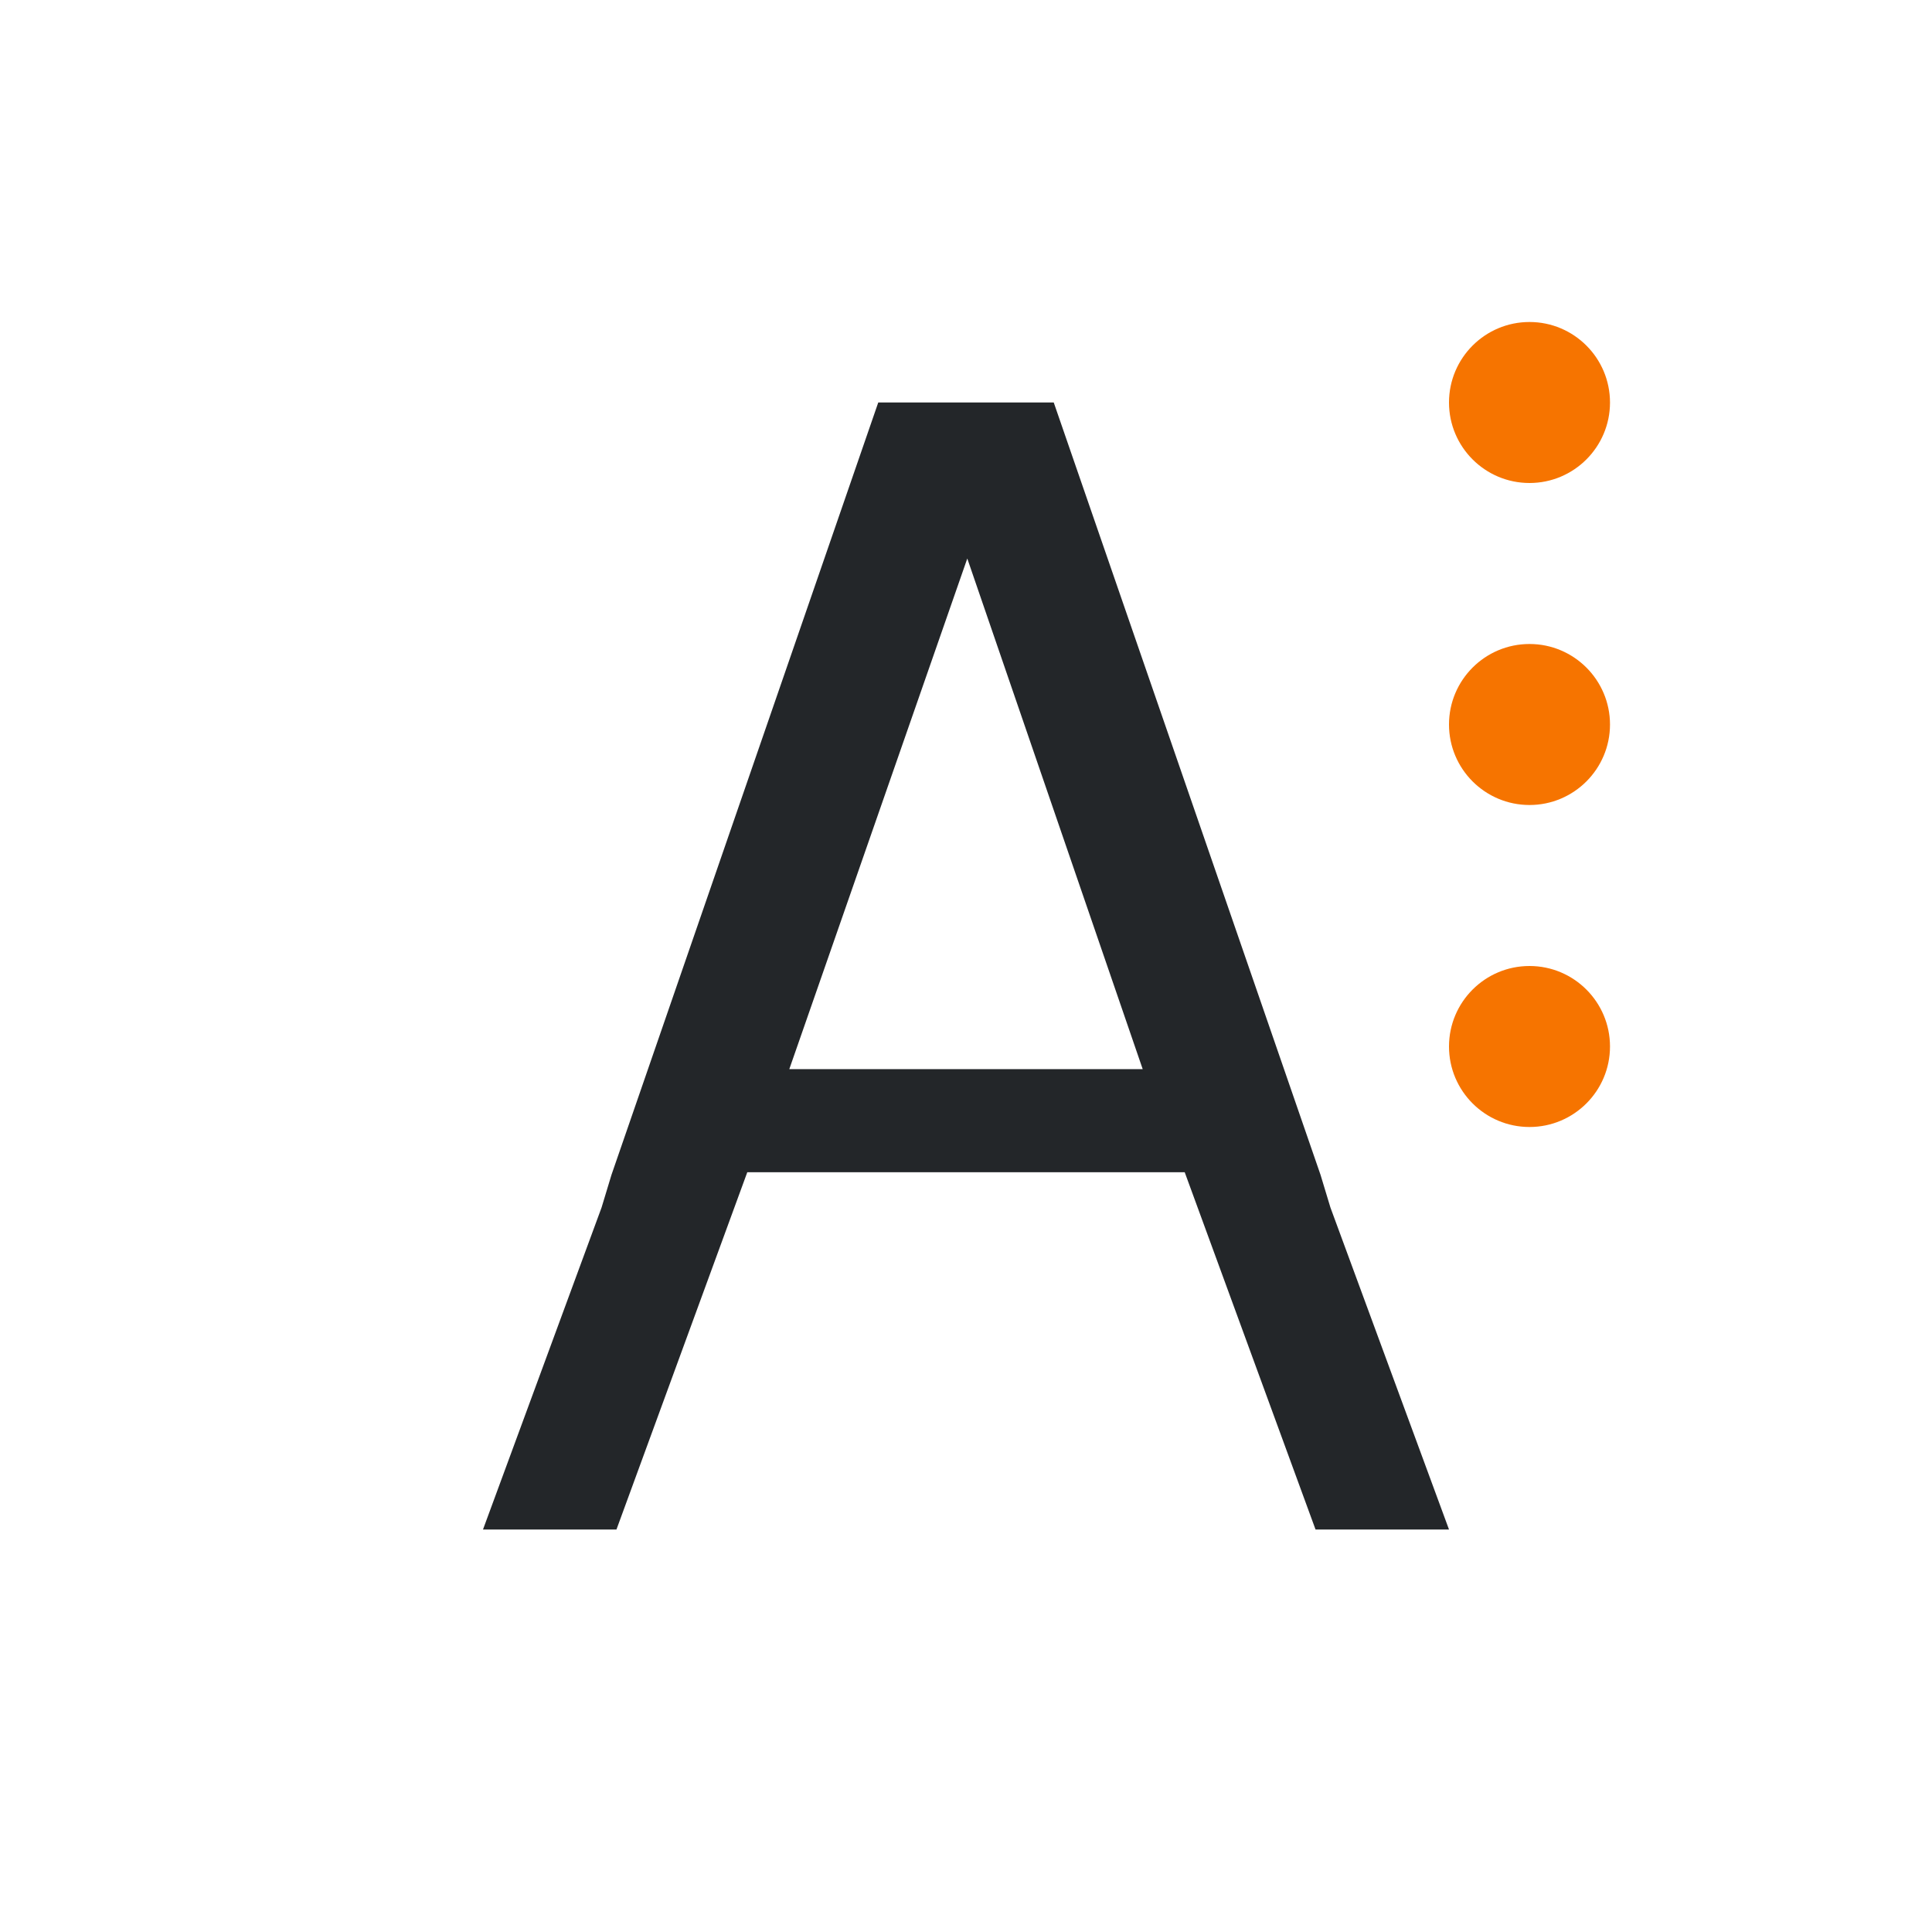
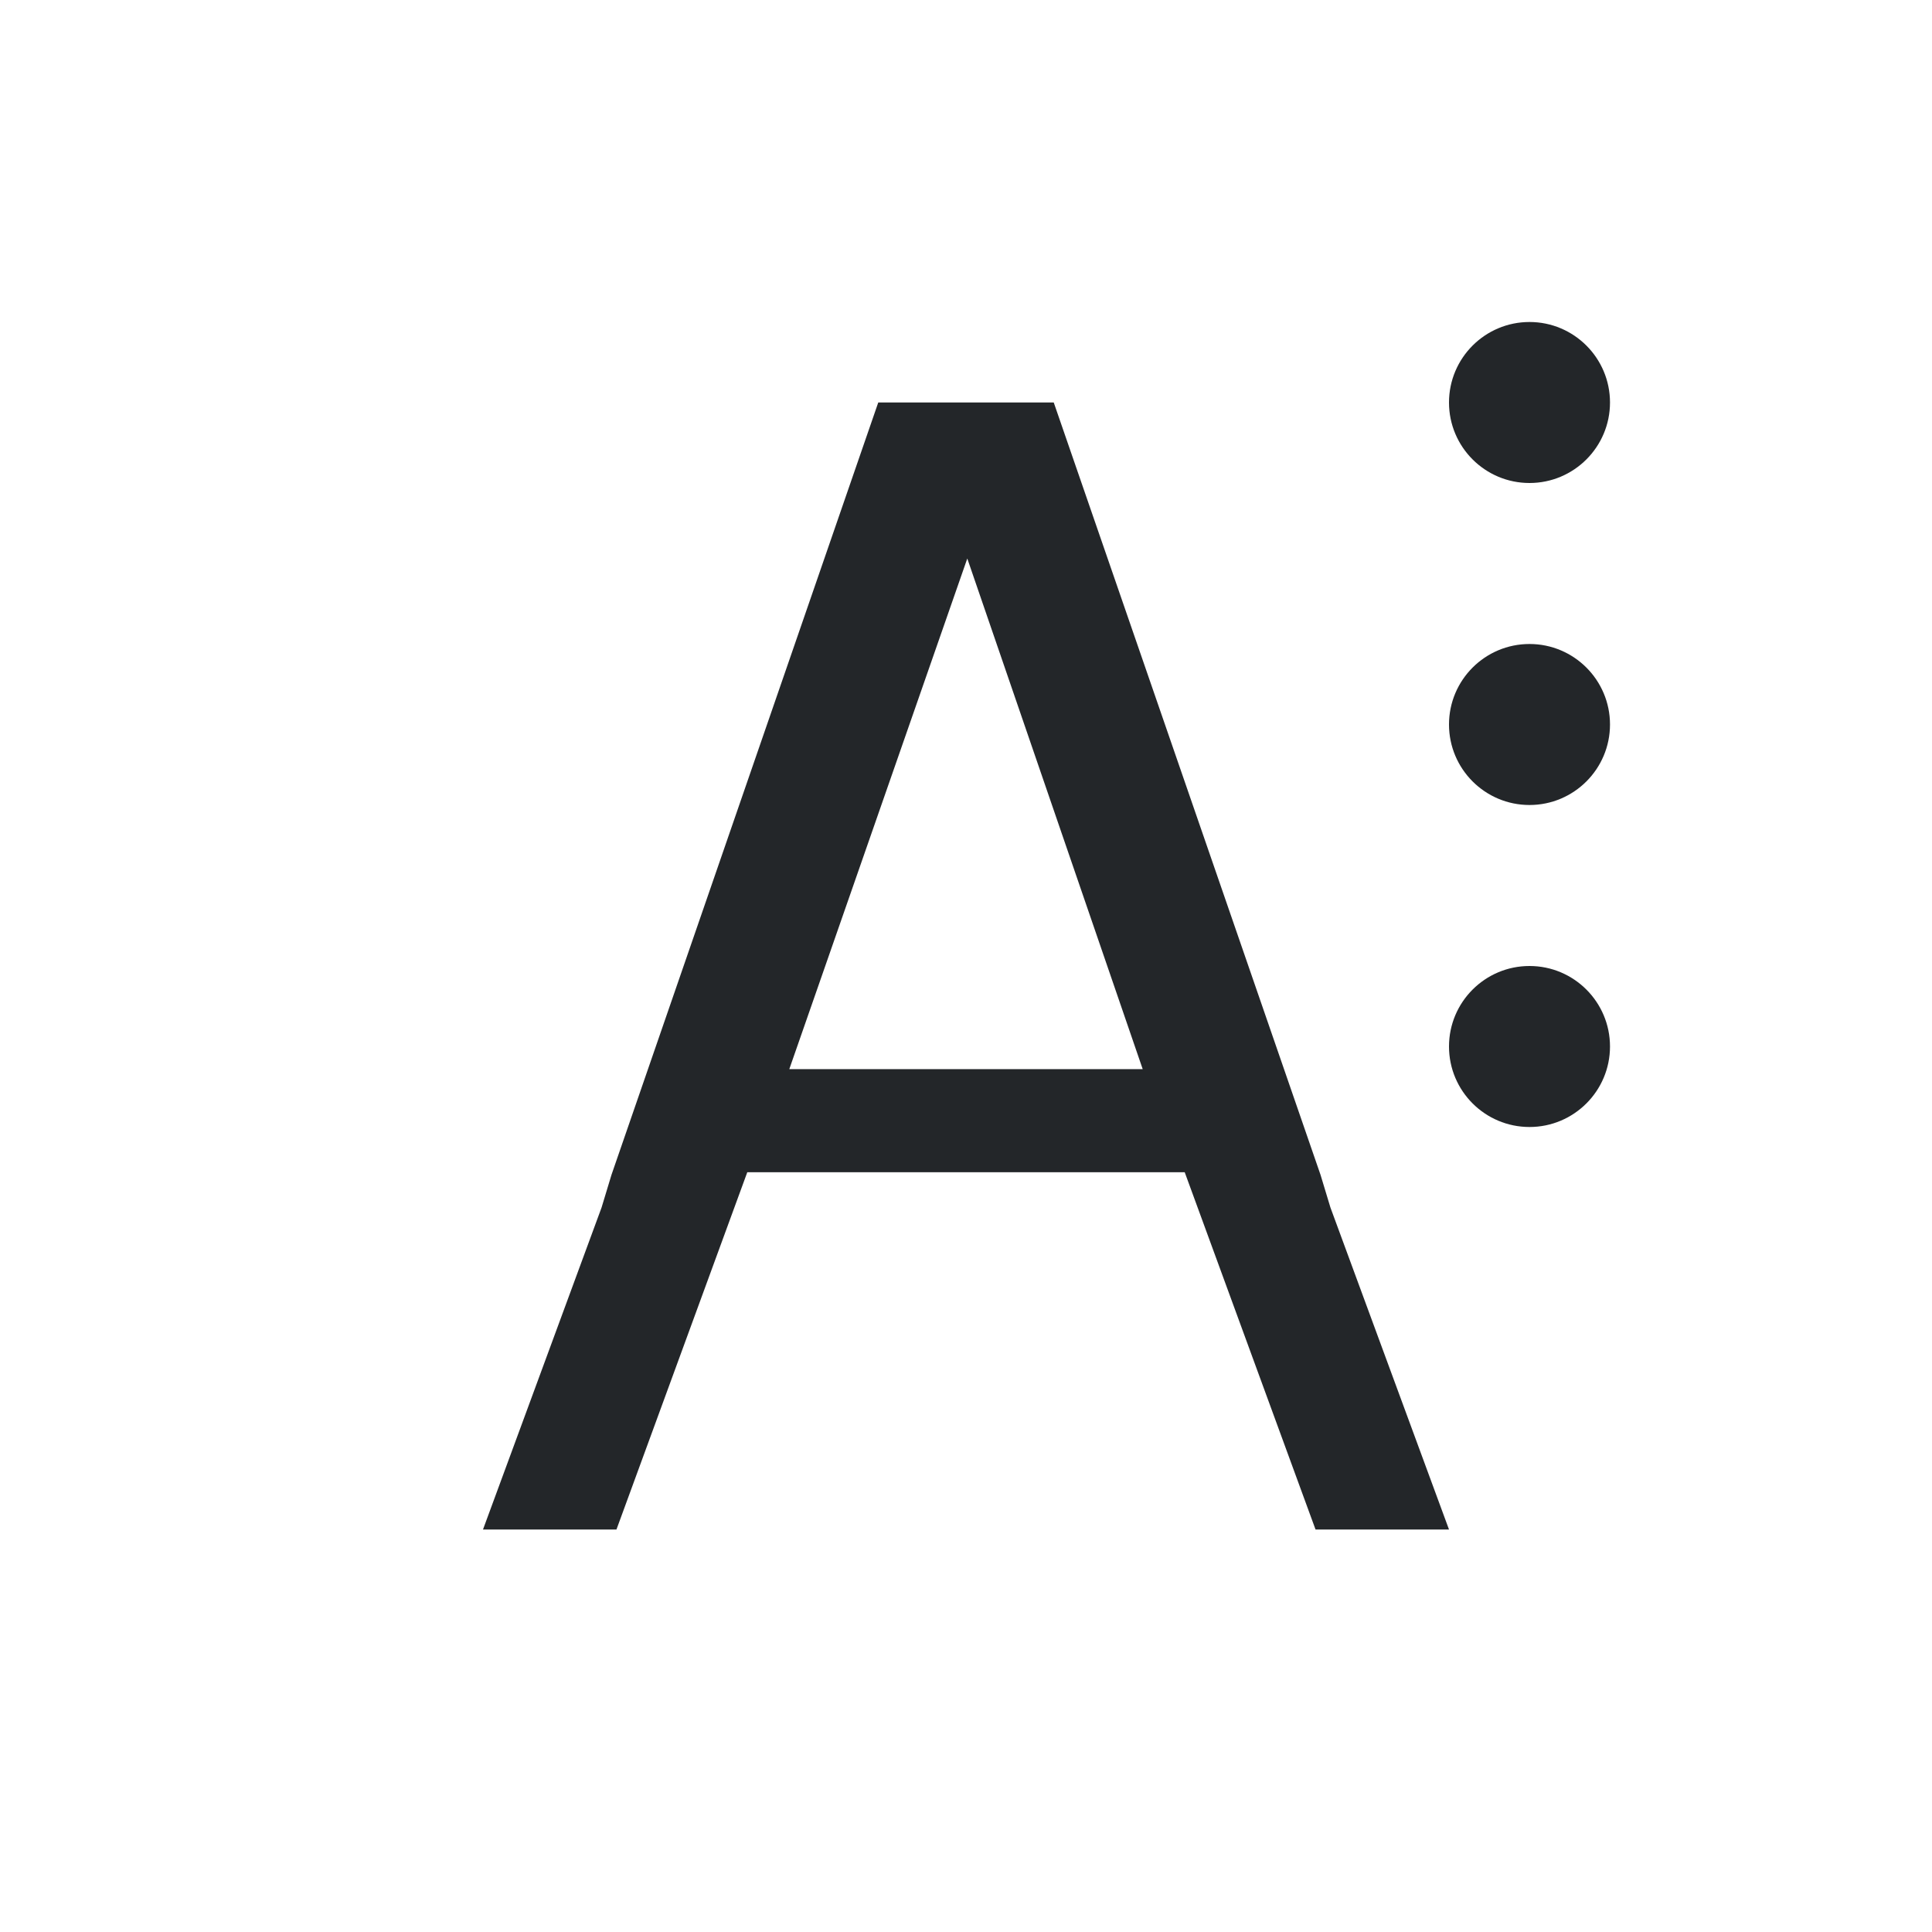
<svg xmlns="http://www.w3.org/2000/svg" viewBox="0 0 24 24">
  <defs id="defs3051">
    <style type="text/css" id="current-color-scheme">
      .ColorScheme-Text {
        color:#232629;
      }
-       .ColorScheme-NeutralText {
-         color:#f67400;
-       }
      </style>
  </defs>
  <path style="fill:currentColor;fill-opacity:1;stroke:none" d="M 10.91 5 L 7.596 14.594 L 7.473 15 L 6 19 L 7.658 19 L 9.283 14.562 L 14.717 14.562 L 16.342 19 L 18 19 L 16.527 15 L 16.404 14.594 L 13.09 5 L 12.875 5 L 11.125 5 L 10.91 5 z M 12.016 6.938 L 14.195 13.281 L 9.805 13.281 L 12.016 6.938 z " class="ColorScheme-Text" />
-   <path style="fill:currentColor;fill-opacity:1;stroke:none" class="ColorScheme-NeutralText" d="M 19 4 C 18.448 4 18 4.448 18 5 C 18 5.552 18.448 6 19 6 C 19.552 6 20 5.552 20 5 C 20 4.448 19.552 4 19 4 z M 19 8 C 18.448 8 18 8.448 18 9 C 18 9.552 18.448 10 19 10 C 19.552 10 20 9.552 20 9 C 20 8.448 19.552 8 19 8 z M 19 12 C 18.448 12 18 12.448 18 13 C 18 13.552 18.448 14 19 14 C 19.552 14 20 13.552 20 13 C 20 12.448 19.552 12 19 12 z " />
+   <path style="fill:currentColor;fill-opacity:1;stroke:none" d="M 19 4 C 18.448 4 18 4.448 18 5 C 18 5.552 18.448 6 19 6 C 19.552 6 20 5.552 20 5 C 20 4.448 19.552 4 19 4 z M 19 8 C 18.448 8 18 8.448 18 9 C 18 9.552 18.448 10 19 10 C 19.552 10 20 9.552 20 9 C 20 8.448 19.552 8 19 8 z M 19 12 C 18.448 12 18 12.448 18 13 C 18 13.552 18.448 14 19 14 C 19.552 14 20 13.552 20 13 C 20 12.448 19.552 12 19 12 z " class="ColorScheme-Text" />
</svg>
